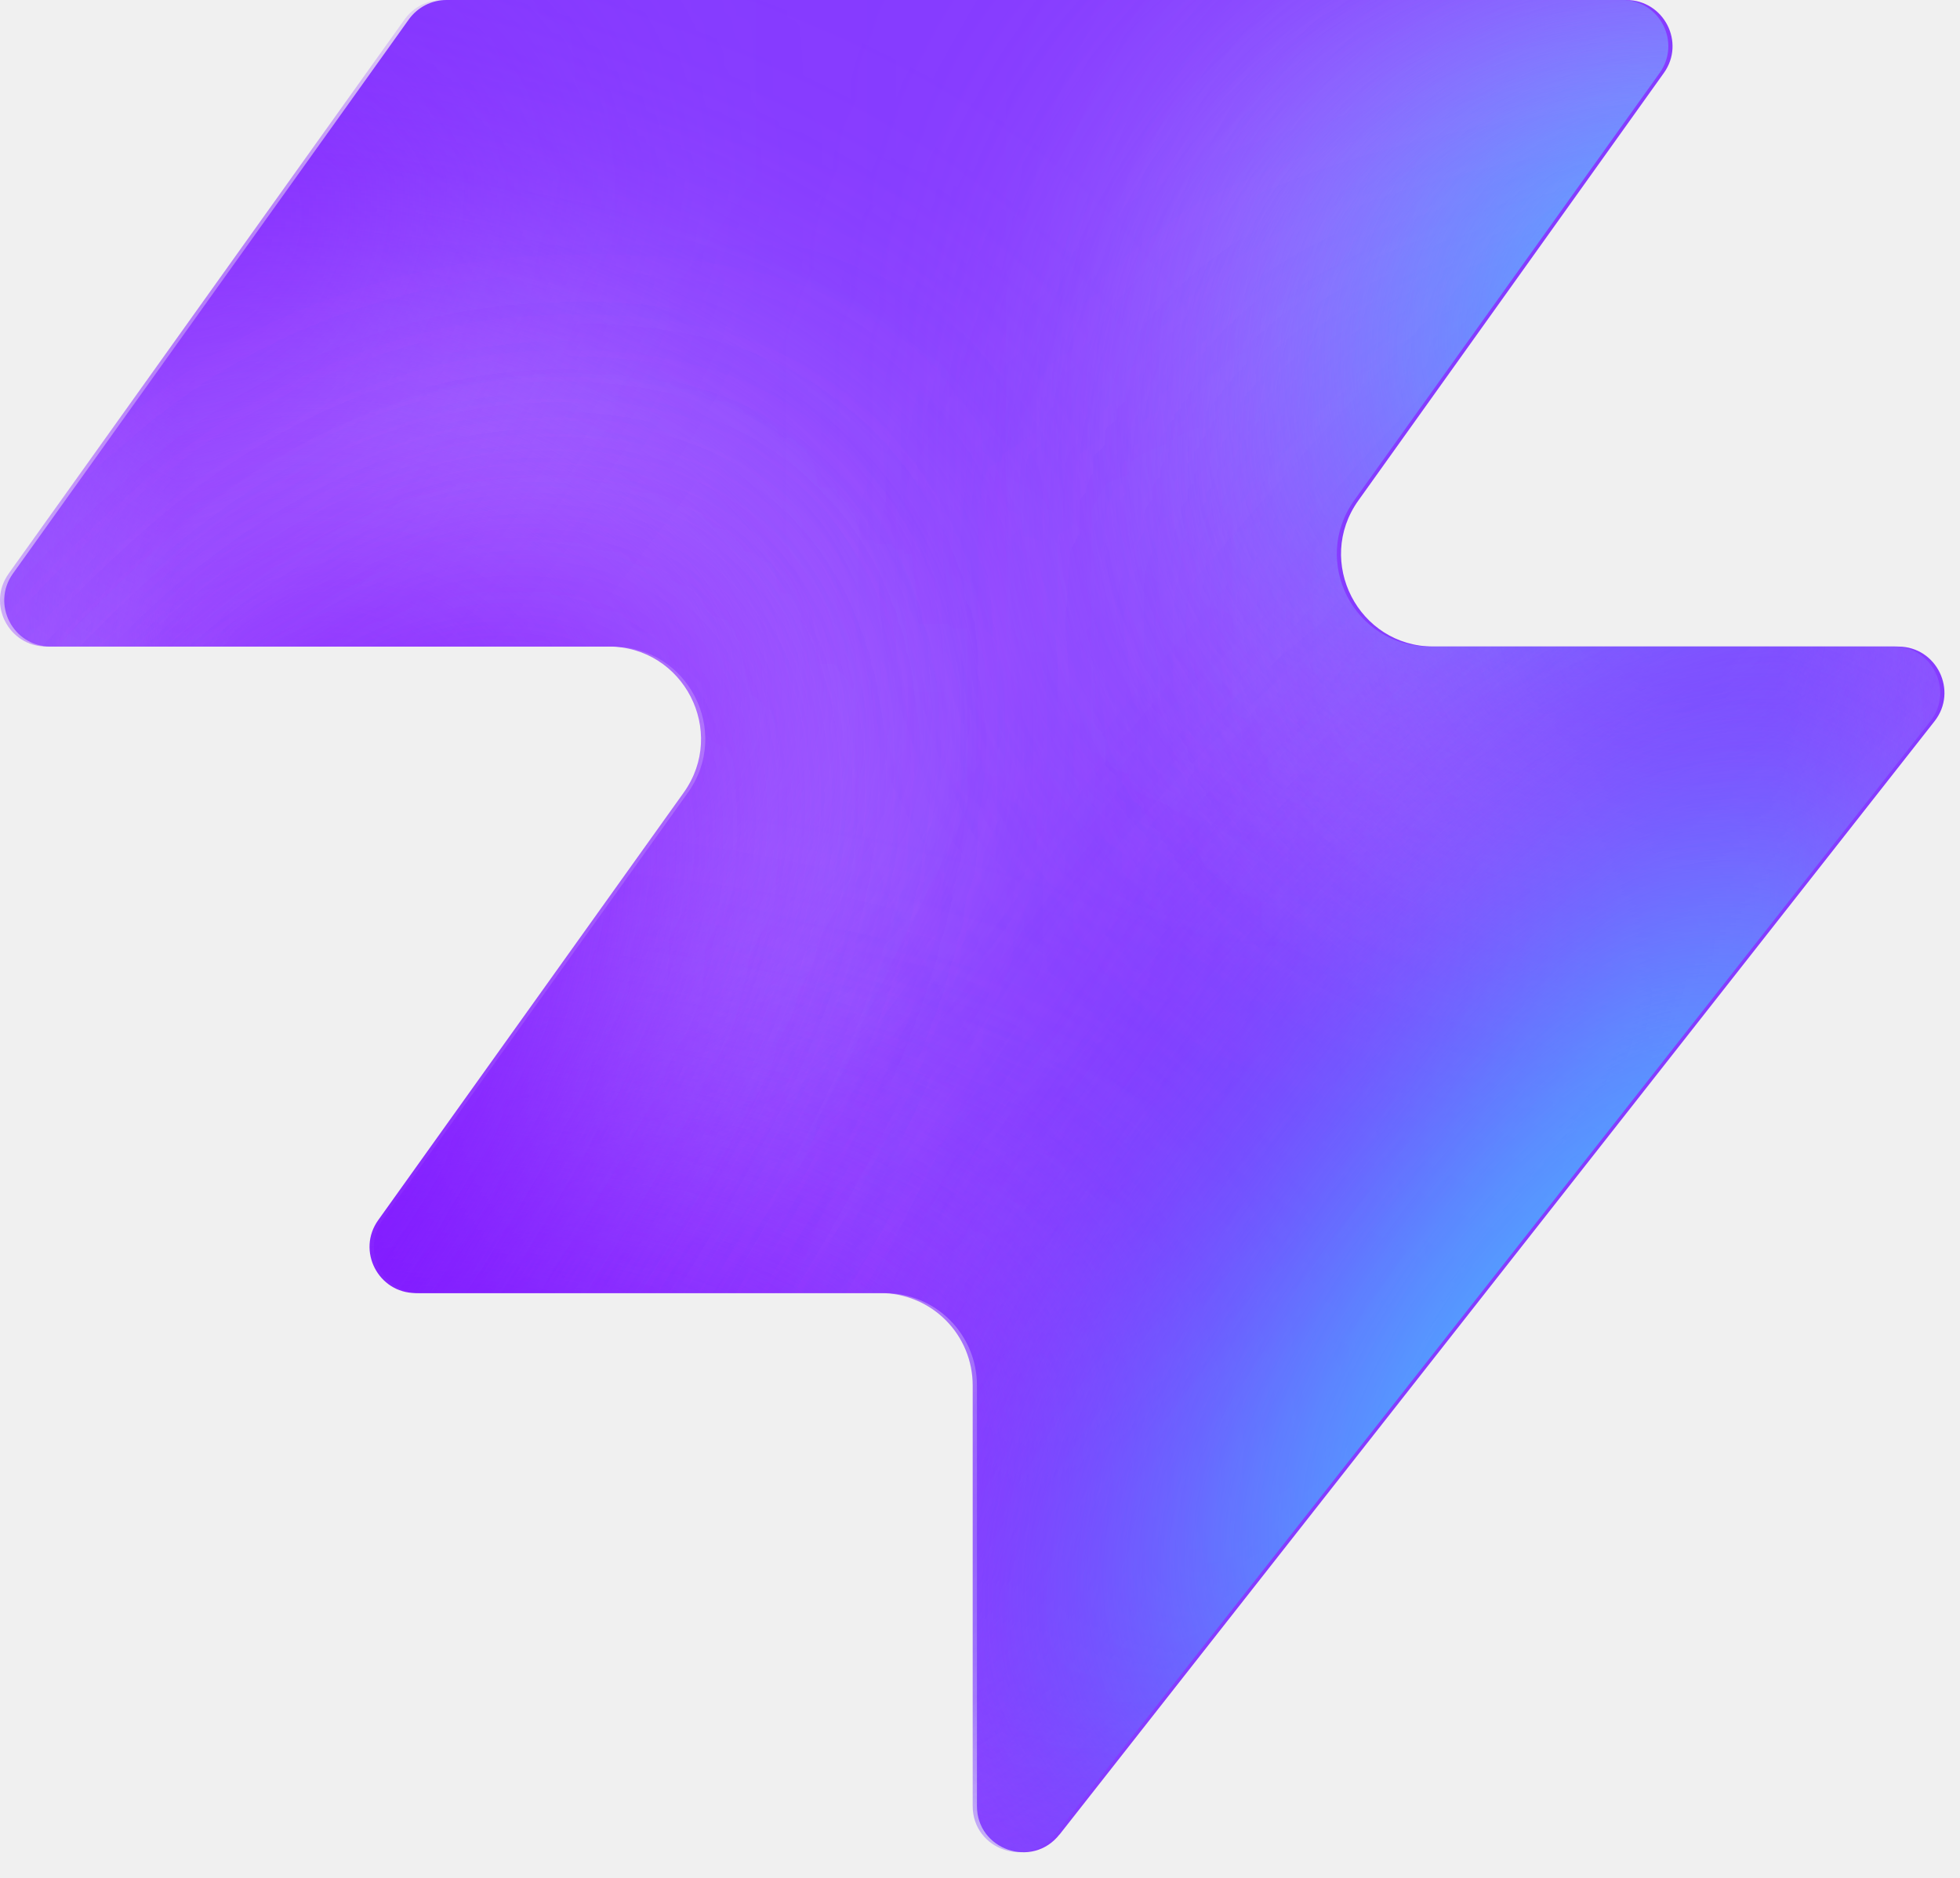
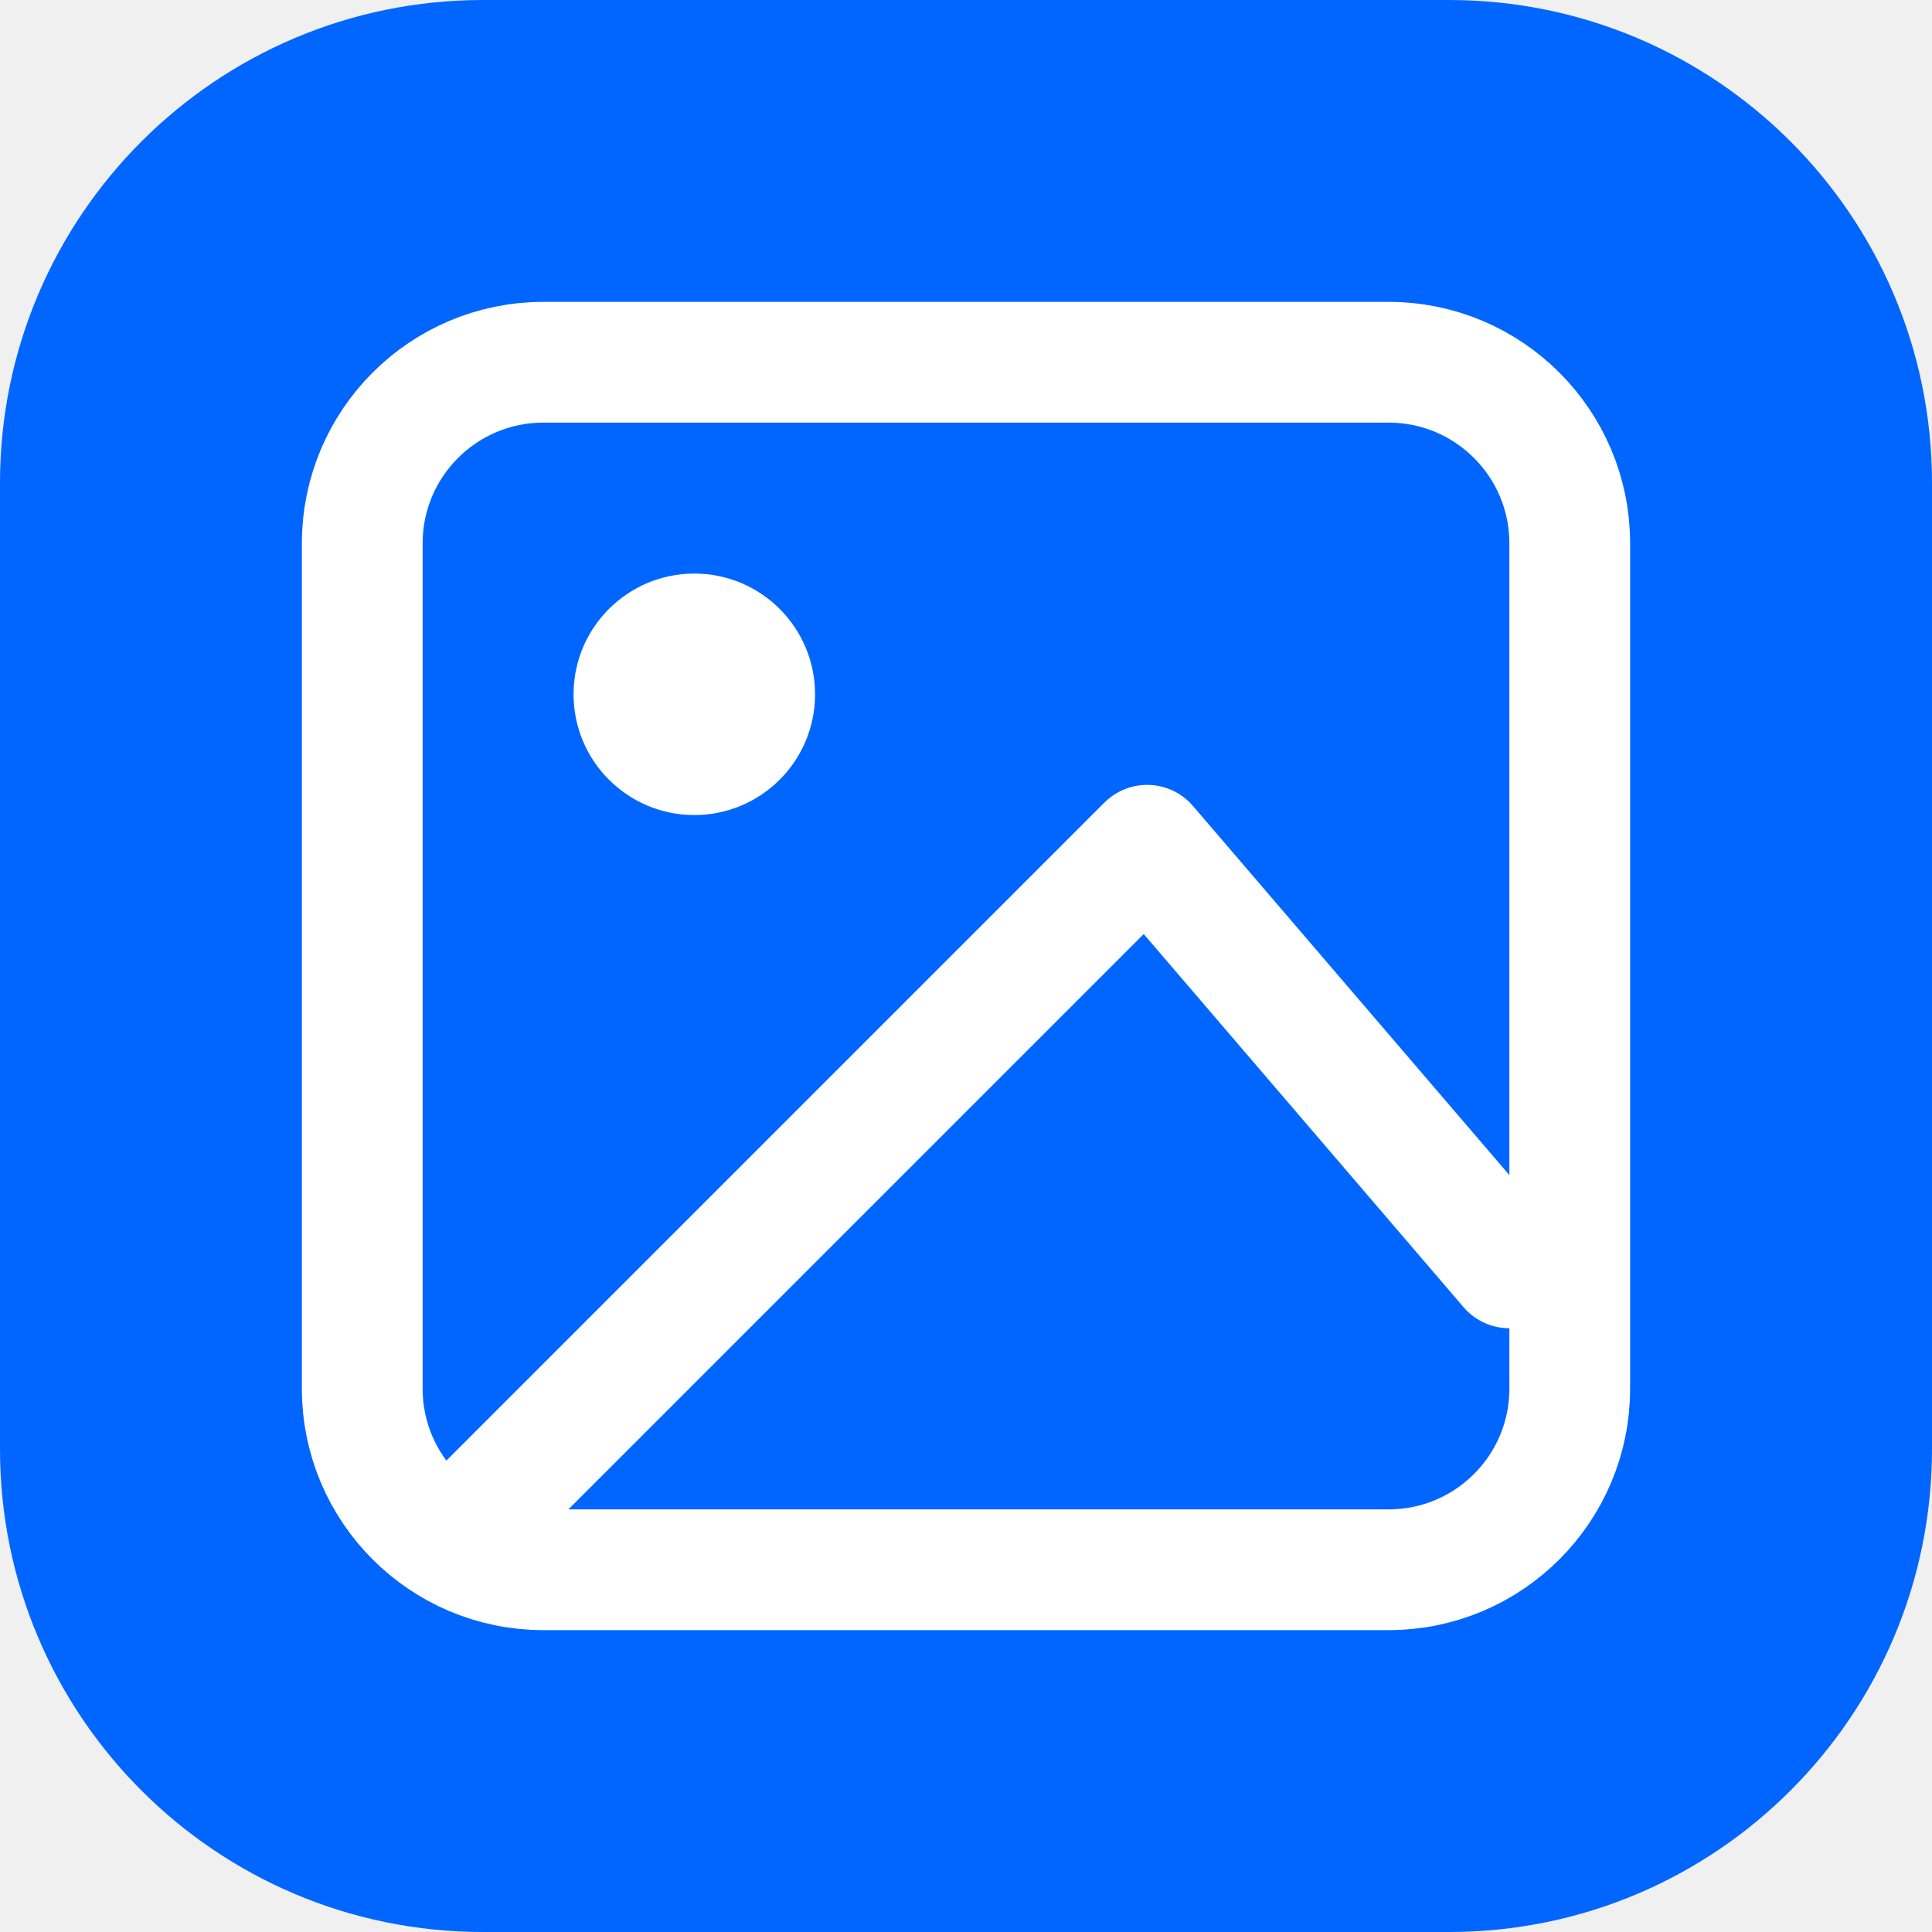
- <svg xmlns="http://www.w3.org/2000/svg" width="48" height="46" fill="none" viewBox="0 0 48 46">
-   <path fill="#863bff" d="M25.946 44.938c-.664.845-2.021.375-2.021-.698V33.937a2.26 2.26 0 0 0-2.262-2.262H10.287c-.92 0-1.456-1.04-.92-1.788l7.48-10.471c1.07-1.497 0-3.578-1.842-3.578H1.237c-.92 0-1.456-1.04-.92-1.788L10.013.474c.214-.297.556-.474.92-.474h28.894c.92 0 1.456 1.04.92 1.788l-7.48 10.471c-1.07 1.498 0 3.579 1.842 3.579h11.377c.943 0 1.473 1.088.89 1.83L25.947 44.94z" style="fill:#863bff;fill:color(display-p3 .525 .23 1);fill-opacity:1" />
-   <mask id="a" width="48" height="46" x="0" y="0" maskUnits="userSpaceOnUse" style="mask-type:alpha">
-     <path fill="#000" d="M25.842 44.938c-.664.844-2.021.375-2.021-.698V33.937a2.26 2.26 0 0 0-2.262-2.262H10.183c-.92 0-1.456-1.04-.92-1.788l7.48-10.471c1.07-1.498 0-3.579-1.842-3.579H1.133c-.92 0-1.456-1.04-.92-1.787L9.91.473c.214-.297.556-.474.92-.474h28.894c.92 0 1.456 1.04.92 1.788l-7.48 10.471c-1.07 1.498 0 3.578 1.842 3.578h11.377c.943 0 1.473 1.088.89 1.832L25.843 44.94z" style="fill:#000;fill-opacity:1" />
-   </mask>
-   <g mask="url(#a)">
-     <g filter="url(#b)">
-       <ellipse cx="5.508" cy="14.704" fill="#ede6ff" rx="5.508" ry="14.704" style="fill:#ede6ff;fill:color(display-p3 .927 .903 1);fill-opacity:1" transform="matrix(.00324 1 1 -.00324 -4.47 31.516)" />
-     </g>
-     <g filter="url(#c)">
-       <ellipse cx="10.399" cy="29.851" fill="#ede6ff" rx="10.399" ry="29.851" style="fill:#ede6ff;fill:color(display-p3 .927 .903 1);fill-opacity:1" transform="matrix(.00324 1 1 -.00324 -39.328 7.883)" />
-     </g>
-     <g filter="url(#d)">
-       <ellipse cx="5.508" cy="30.487" fill="#7e14ff" rx="5.508" ry="30.487" style="fill:#7e14ff;fill:color(display-p3 .492 .077 1);fill-opacity:1" transform="rotate(89.814 -25.913 -14.639)scale(1 -1)" />
-     </g>
-     <g filter="url(#e)">
-       <ellipse cx="5.508" cy="30.599" fill="#7e14ff" rx="5.508" ry="30.599" style="fill:#7e14ff;fill:color(display-p3 .492 .077 1);fill-opacity:1" transform="rotate(89.814 -32.644 -3.334)scale(1 -1)" />
-     </g>
-     <g filter="url(#f)">
-       <ellipse cx="5.508" cy="30.599" fill="#7e14ff" rx="5.508" ry="30.599" style="fill:#7e14ff;fill:color(display-p3 .492 .077 1);fill-opacity:1" transform="matrix(.00324 1 1 -.00324 -34.34 30.47)" />
-     </g>
-     <g filter="url(#g)">
-       <ellipse cx="14.072" cy="22.078" fill="#ede6ff" rx="14.072" ry="22.078" style="fill:#ede6ff;fill:color(display-p3 .927 .903 1);fill-opacity:1" transform="rotate(93.35 24.506 48.493)scale(-1 1)" />
-     </g>
-     <g filter="url(#h)">
-       <ellipse cx="3.47" cy="21.501" fill="#7e14ff" rx="3.47" ry="21.501" style="fill:#7e14ff;fill:color(display-p3 .492 .077 1);fill-opacity:1" transform="rotate(89.009 28.708 47.59)scale(-1 1)" />
-     </g>
-     <g filter="url(#i)">
-       <ellipse cx="3.47" cy="21.501" fill="#7e14ff" rx="3.47" ry="21.501" style="fill:#7e14ff;fill:color(display-p3 .492 .077 1);fill-opacity:1" transform="rotate(89.009 28.708 47.59)scale(-1 1)" />
-     </g>
-     <g filter="url(#j)">
-       <ellipse cx=".387" cy="8.972" fill="#7e14ff" rx="4.407" ry="29.108" style="fill:#7e14ff;fill:color(display-p3 .492 .077 1);fill-opacity:1" transform="rotate(39.51 .387 8.972)" />
-     </g>
-     <g filter="url(#k)">
-       <ellipse cx="47.523" cy="-6.092" fill="#7e14ff" rx="4.407" ry="29.108" style="fill:#7e14ff;fill:color(display-p3 .492 .077 1);fill-opacity:1" transform="rotate(37.892 47.523 -6.092)" />
-     </g>
-     <g filter="url(#l)">
-       <ellipse cx="41.412" cy="6.333" fill="#47bfff" rx="5.971" ry="9.665" style="fill:#47bfff;fill:color(display-p3 .28 .748 1);fill-opacity:1" transform="rotate(37.892 41.412 6.333)" />
-     </g>
-     <g filter="url(#m)">
-       <ellipse cx="-1.879" cy="38.332" fill="#7e14ff" rx="4.407" ry="29.108" style="fill:#7e14ff;fill:color(display-p3 .492 .077 1);fill-opacity:1" transform="rotate(37.892 -1.88 38.332)" />
-     </g>
-     <g filter="url(#n)">
-       <ellipse cx="-1.879" cy="38.332" fill="#7e14ff" rx="4.407" ry="29.108" style="fill:#7e14ff;fill:color(display-p3 .492 .077 1);fill-opacity:1" transform="rotate(37.892 -1.88 38.332)" />
-     </g>
-     <g filter="url(#o)">
-       <ellipse cx="35.651" cy="29.907" fill="#7e14ff" rx="4.407" ry="29.108" style="fill:#7e14ff;fill:color(display-p3 .492 .077 1);fill-opacity:1" transform="rotate(37.892 35.651 29.907)" />
-     </g>
-     <g filter="url(#p)">
-       <ellipse cx="38.418" cy="32.4" fill="#47bfff" rx="5.971" ry="15.297" style="fill:#47bfff;fill:color(display-p3 .28 .748 1);fill-opacity:1" transform="rotate(37.892 38.418 32.4)" />
-     </g>
-   </g>
-   <defs>
-     <filter id="b" width="60.045" height="41.654" x="-19.77" y="16.149" color-interpolation-filters="sRGB" filterUnits="userSpaceOnUse">
-       <feFlood flood-opacity="0" result="BackgroundImageFix" />
-       <feBlend in="SourceGraphic" in2="BackgroundImageFix" result="shape" />
-       <feGaussianBlur result="effect1_foregroundBlur_2002_17158" stdDeviation="7.659" />
-     </filter>
-     <filter id="c" width="90.34" height="51.437" x="-54.613" y="-7.533" color-interpolation-filters="sRGB" filterUnits="userSpaceOnUse">
-       <feFlood flood-opacity="0" result="BackgroundImageFix" />
-       <feBlend in="SourceGraphic" in2="BackgroundImageFix" result="shape" />
-       <feGaussianBlur result="effect1_foregroundBlur_2002_17158" stdDeviation="7.659" />
-     </filter>
-     <filter id="d" width="79.355" height="29.4" x="-49.64" y="2.03" color-interpolation-filters="sRGB" filterUnits="userSpaceOnUse">
-       <feFlood flood-opacity="0" result="BackgroundImageFix" />
-       <feBlend in="SourceGraphic" in2="BackgroundImageFix" result="shape" />
-       <feGaussianBlur result="effect1_foregroundBlur_2002_17158" stdDeviation="4.596" />
-     </filter>
-     <filter id="e" width="79.579" height="29.4" x="-45.045" y="20.029" color-interpolation-filters="sRGB" filterUnits="userSpaceOnUse">
-       <feFlood flood-opacity="0" result="BackgroundImageFix" />
-       <feBlend in="SourceGraphic" in2="BackgroundImageFix" result="shape" />
-       <feGaussianBlur result="effect1_foregroundBlur_2002_17158" stdDeviation="4.596" />
-     </filter>
-     <filter id="f" width="79.579" height="29.4" x="-43.513" y="21.178" color-interpolation-filters="sRGB" filterUnits="userSpaceOnUse">
-       <feFlood flood-opacity="0" result="BackgroundImageFix" />
-       <feBlend in="SourceGraphic" in2="BackgroundImageFix" result="shape" />
-       <feGaussianBlur result="effect1_foregroundBlur_2002_17158" stdDeviation="4.596" />
-     </filter>
-     <filter id="g" width="74.749" height="58.852" x="15.756" y="-17.901" color-interpolation-filters="sRGB" filterUnits="userSpaceOnUse">
-       <feFlood flood-opacity="0" result="BackgroundImageFix" />
-       <feBlend in="SourceGraphic" in2="BackgroundImageFix" result="shape" />
-       <feGaussianBlur result="effect1_foregroundBlur_2002_17158" stdDeviation="7.659" />
-     </filter>
-     <filter id="h" width="61.377" height="25.362" x="23.548" y="2.284" color-interpolation-filters="sRGB" filterUnits="userSpaceOnUse">
-       <feFlood flood-opacity="0" result="BackgroundImageFix" />
-       <feBlend in="SourceGraphic" in2="BackgroundImageFix" result="shape" />
-       <feGaussianBlur result="effect1_foregroundBlur_2002_17158" stdDeviation="4.596" />
-     </filter>
-     <filter id="i" width="61.377" height="25.362" x="23.548" y="2.284" color-interpolation-filters="sRGB" filterUnits="userSpaceOnUse">
-       <feFlood flood-opacity="0" result="BackgroundImageFix" />
-       <feBlend in="SourceGraphic" in2="BackgroundImageFix" result="shape" />
-       <feGaussianBlur result="effect1_foregroundBlur_2002_17158" stdDeviation="4.596" />
-     </filter>
-     <filter id="j" width="56.045" height="63.649" x="-27.636" y="-22.853" color-interpolation-filters="sRGB" filterUnits="userSpaceOnUse">
-       <feFlood flood-opacity="0" result="BackgroundImageFix" />
-       <feBlend in="SourceGraphic" in2="BackgroundImageFix" result="shape" />
-       <feGaussianBlur result="effect1_foregroundBlur_2002_17158" stdDeviation="4.596" />
-     </filter>
-     <filter id="k" width="54.814" height="64.646" x="20.116" y="-38.415" color-interpolation-filters="sRGB" filterUnits="userSpaceOnUse">
-       <feFlood flood-opacity="0" result="BackgroundImageFix" />
-       <feBlend in="SourceGraphic" in2="BackgroundImageFix" result="shape" />
-       <feGaussianBlur result="effect1_foregroundBlur_2002_17158" stdDeviation="4.596" />
-     </filter>
-     <filter id="l" width="33.541" height="35.313" x="24.641" y="-11.323" color-interpolation-filters="sRGB" filterUnits="userSpaceOnUse">
-       <feFlood flood-opacity="0" result="BackgroundImageFix" />
-       <feBlend in="SourceGraphic" in2="BackgroundImageFix" result="shape" />
-       <feGaussianBlur result="effect1_foregroundBlur_2002_17158" stdDeviation="4.596" />
-     </filter>
-     <filter id="m" width="54.814" height="64.646" x="-29.286" y="6.009" color-interpolation-filters="sRGB" filterUnits="userSpaceOnUse">
-       <feFlood flood-opacity="0" result="BackgroundImageFix" />
-       <feBlend in="SourceGraphic" in2="BackgroundImageFix" result="shape" />
-       <feGaussianBlur result="effect1_foregroundBlur_2002_17158" stdDeviation="4.596" />
-     </filter>
-     <filter id="n" width="54.814" height="64.646" x="-29.286" y="6.009" color-interpolation-filters="sRGB" filterUnits="userSpaceOnUse">
-       <feFlood flood-opacity="0" result="BackgroundImageFix" />
-       <feBlend in="SourceGraphic" in2="BackgroundImageFix" result="shape" />
-       <feGaussianBlur result="effect1_foregroundBlur_2002_17158" stdDeviation="4.596" />
-     </filter>
-     <filter id="o" width="54.814" height="64.646" x="8.244" y="-2.416" color-interpolation-filters="sRGB" filterUnits="userSpaceOnUse">
-       <feFlood flood-opacity="0" result="BackgroundImageFix" />
-       <feBlend in="SourceGraphic" in2="BackgroundImageFix" result="shape" />
-       <feGaussianBlur result="effect1_foregroundBlur_2002_17158" stdDeviation="4.596" />
-     </filter>
-     <filter id="p" width="39.409" height="43.623" x="18.713" y="10.588" color-interpolation-filters="sRGB" filterUnits="userSpaceOnUse">
-       <feFlood flood-opacity="0" result="BackgroundImageFix" />
-       <feBlend in="SourceGraphic" in2="BackgroundImageFix" result="shape" />
-       <feGaussianBlur result="effect1_foregroundBlur_2002_17158" stdDeviation="4.596" />
-     </filter>
-   </defs>
+ <svg xmlns="http://www.w3.org/2000/svg" viewBox="0 0 32 32" fill="none">
+   <rect width="32" height="32" rx="8" fill="#0066FF" />
+   <rect x="6" y="6" width="20" height="20" rx="3" stroke="#FFFFFF" stroke-width="2" fill="none" />
+   <circle cx="11.5" cy="11.5" r="2" fill="#FFFFFF" />
+   <path d="M25 21L19 14L8 25" stroke="#FFFFFF" stroke-width="2" stroke-linecap="round" stroke-linejoin="round" />
</svg>
